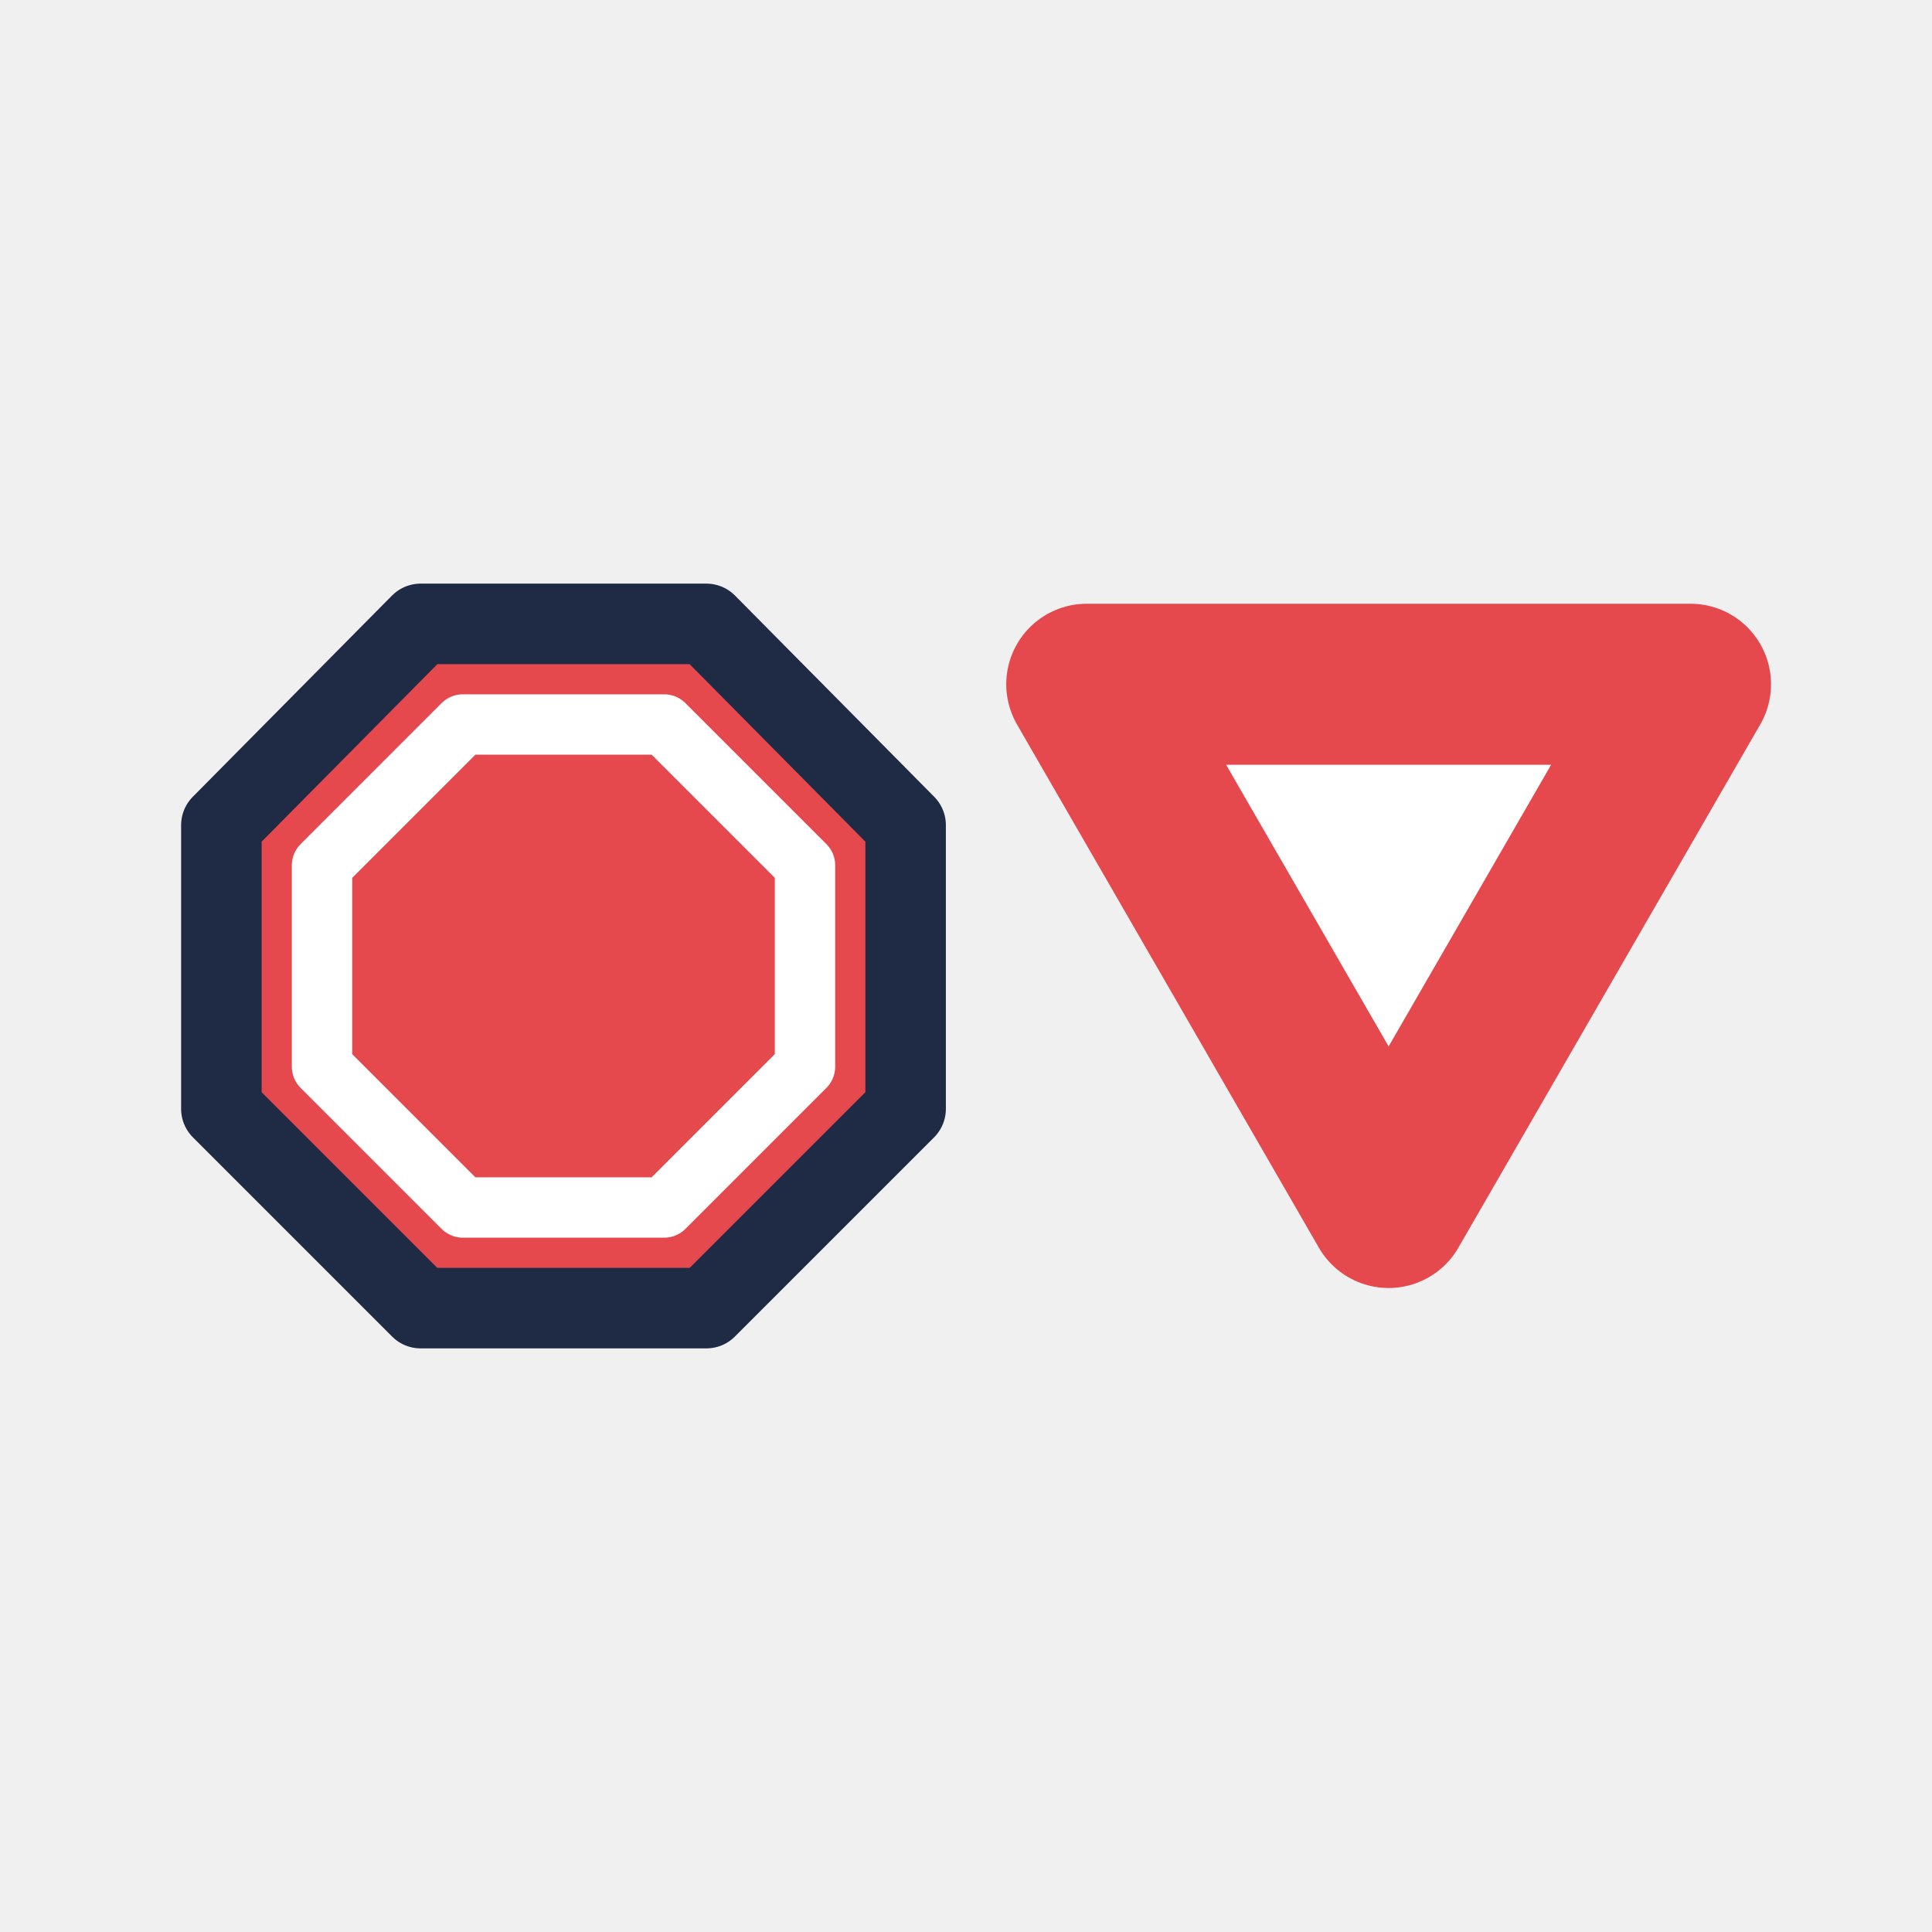
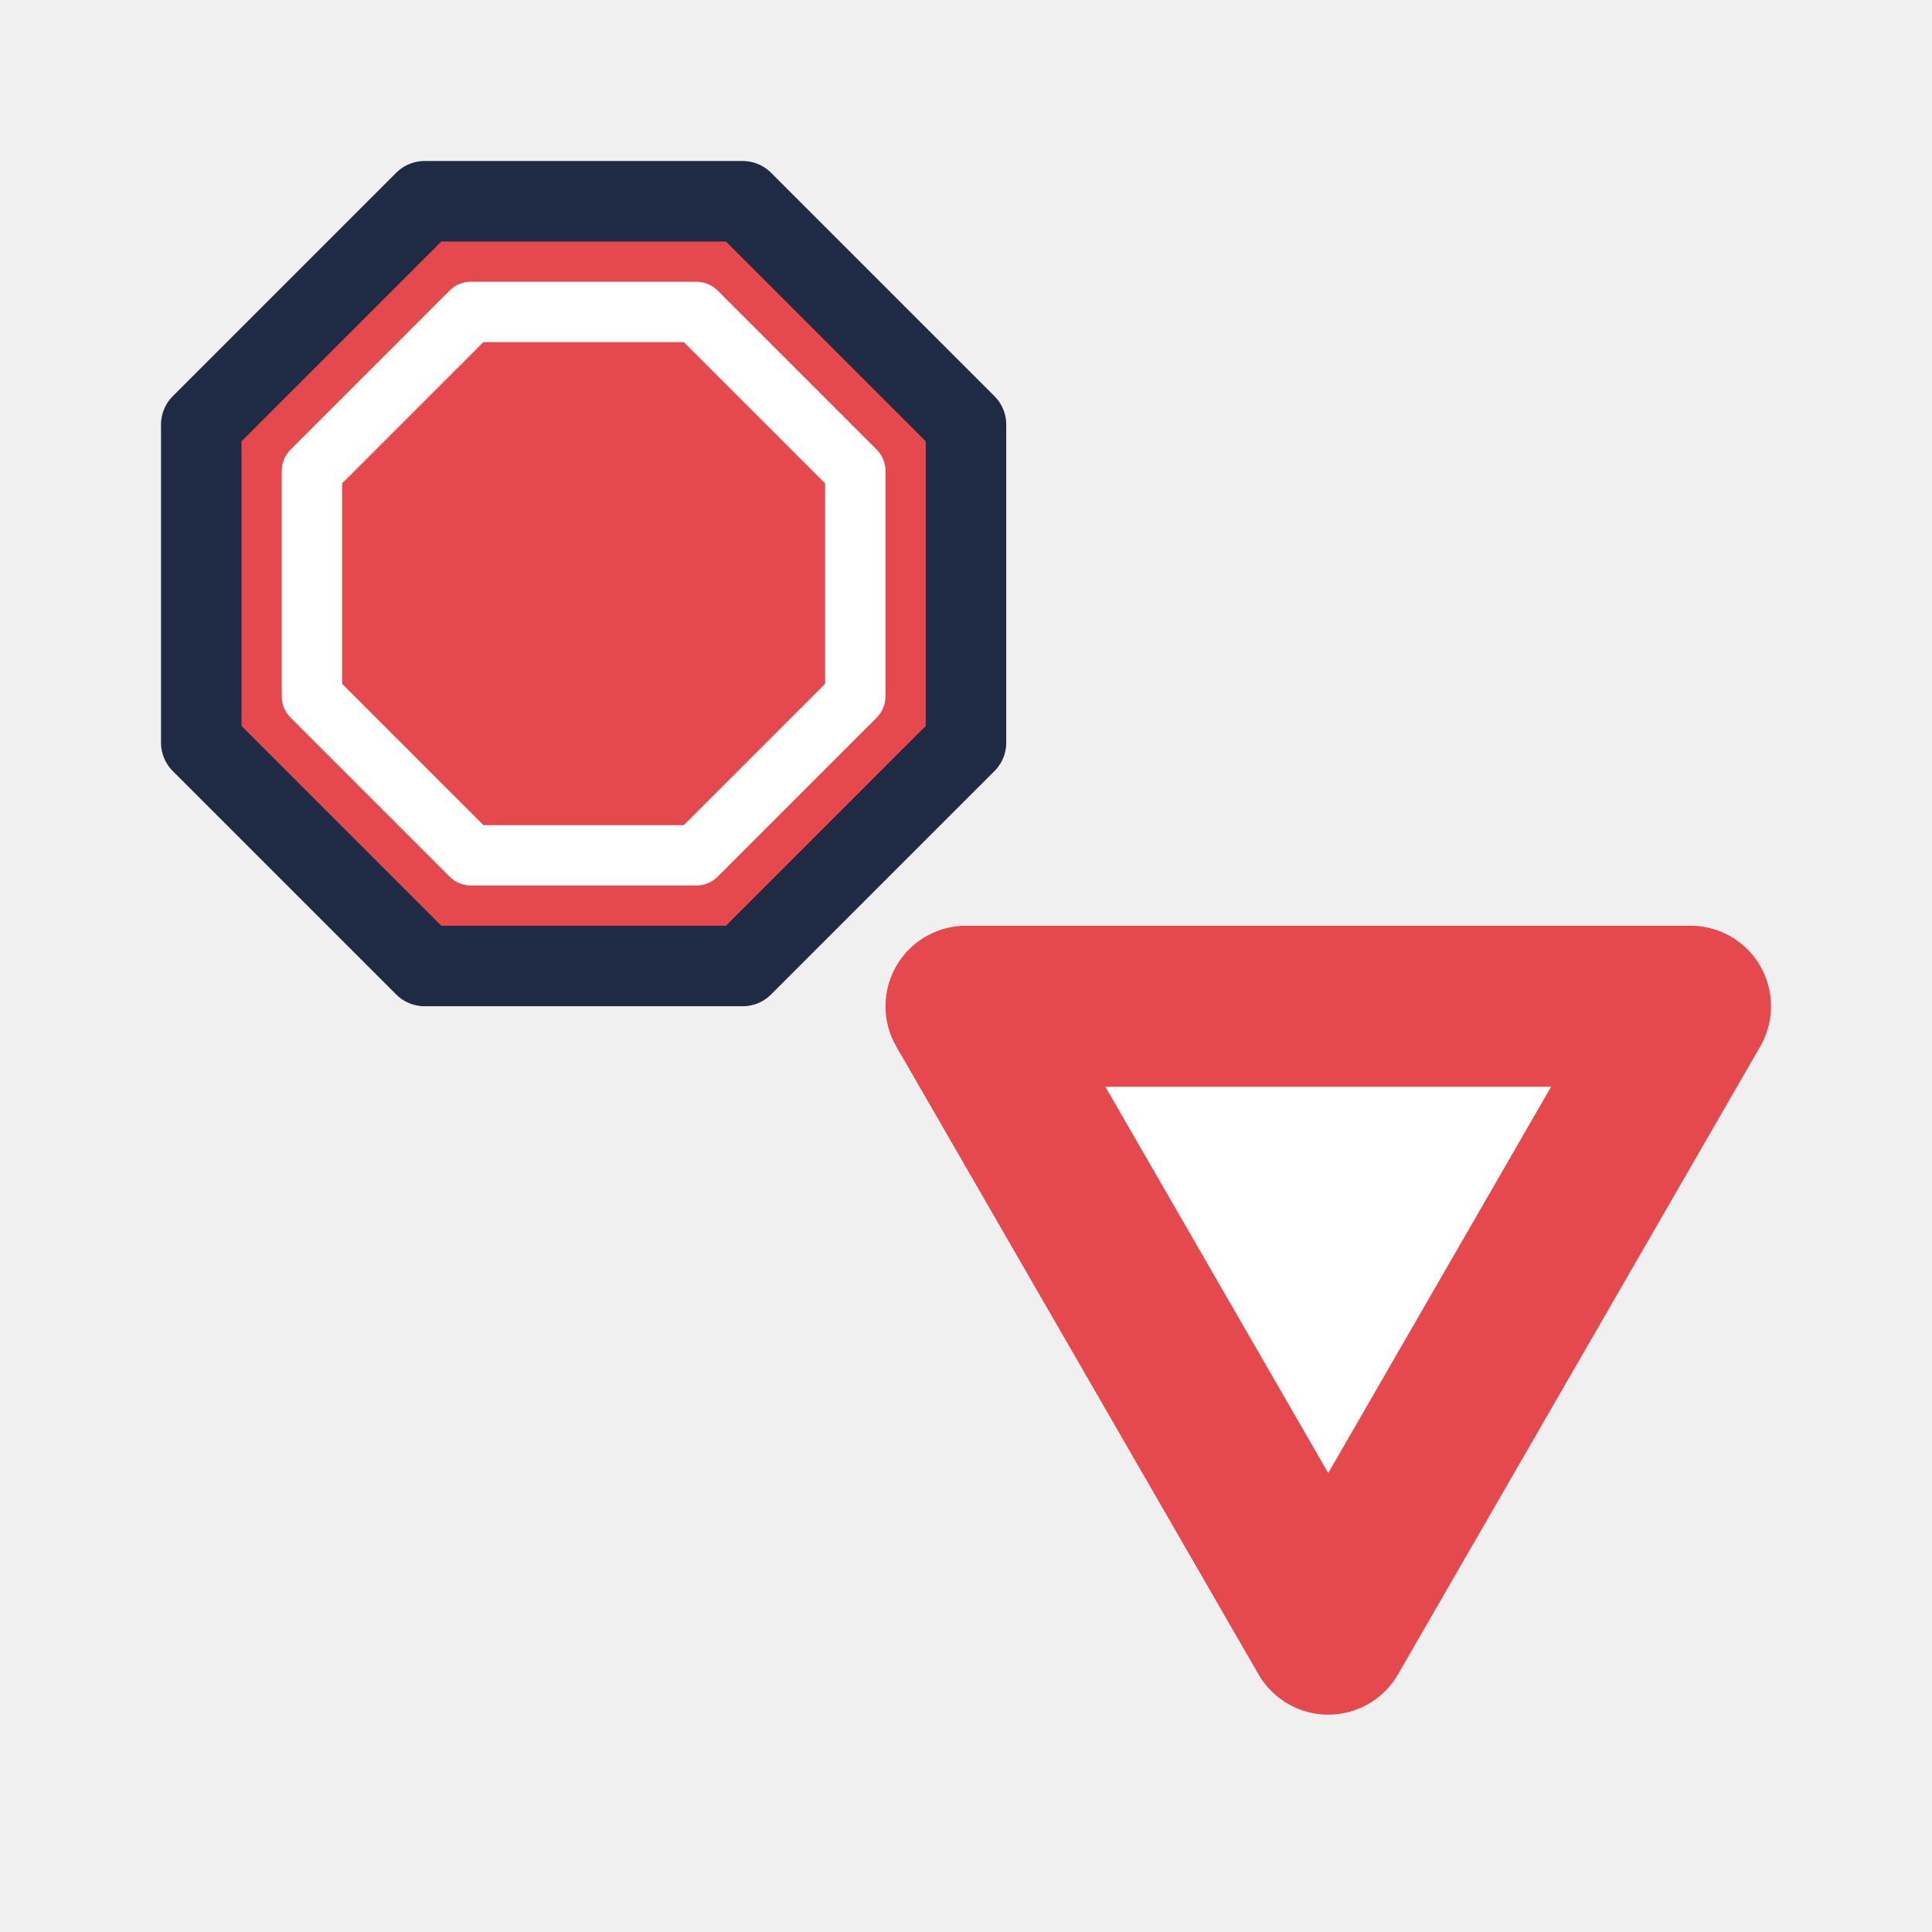
<svg xmlns="http://www.w3.org/2000/svg" viewBox="0 0 96 96">
-   <polygon points="20.9,31 35.1,31 45,41 45,55.1 35.1,65 20.9,65 11,55.1 11,41" fill="#e5484d" stroke="#1f2a44" stroke-width="4" stroke-linejoin="round" />
-   <polygon points="23,36 33,36 40,43 40,53 33,60 23,60 16,53 16,43" fill="none" stroke="#ffffff" stroke-width="3" stroke-linejoin="round" />
-   <polygon points="54,34 84,34 69,60" fill="#ffffff" stroke="#e5484d" stroke-width="8" stroke-linejoin="round" />
+   <polygon points="21.1,10 36.9,10 48,21.1 48,36.9 36.9,48 21.1,48 10,36.9 10,21.1" fill="#e5484d" stroke="#1f2a44" stroke-width="4" stroke-linejoin="round" />
+   <polygon points="23.4,15.5 34.6,15.5 42.5,23.4 42.5,34.6 34.6,42.5 23.4,42.5 15.5,34.6 15.5,23.4" fill="none" stroke="#ffffff" stroke-width="3" stroke-linejoin="round" />
+   <polygon points="48,50 84,50 66,81.2" fill="#ffffff" stroke="#e5484d" stroke-width="8" stroke-linejoin="round" />
</svg>
